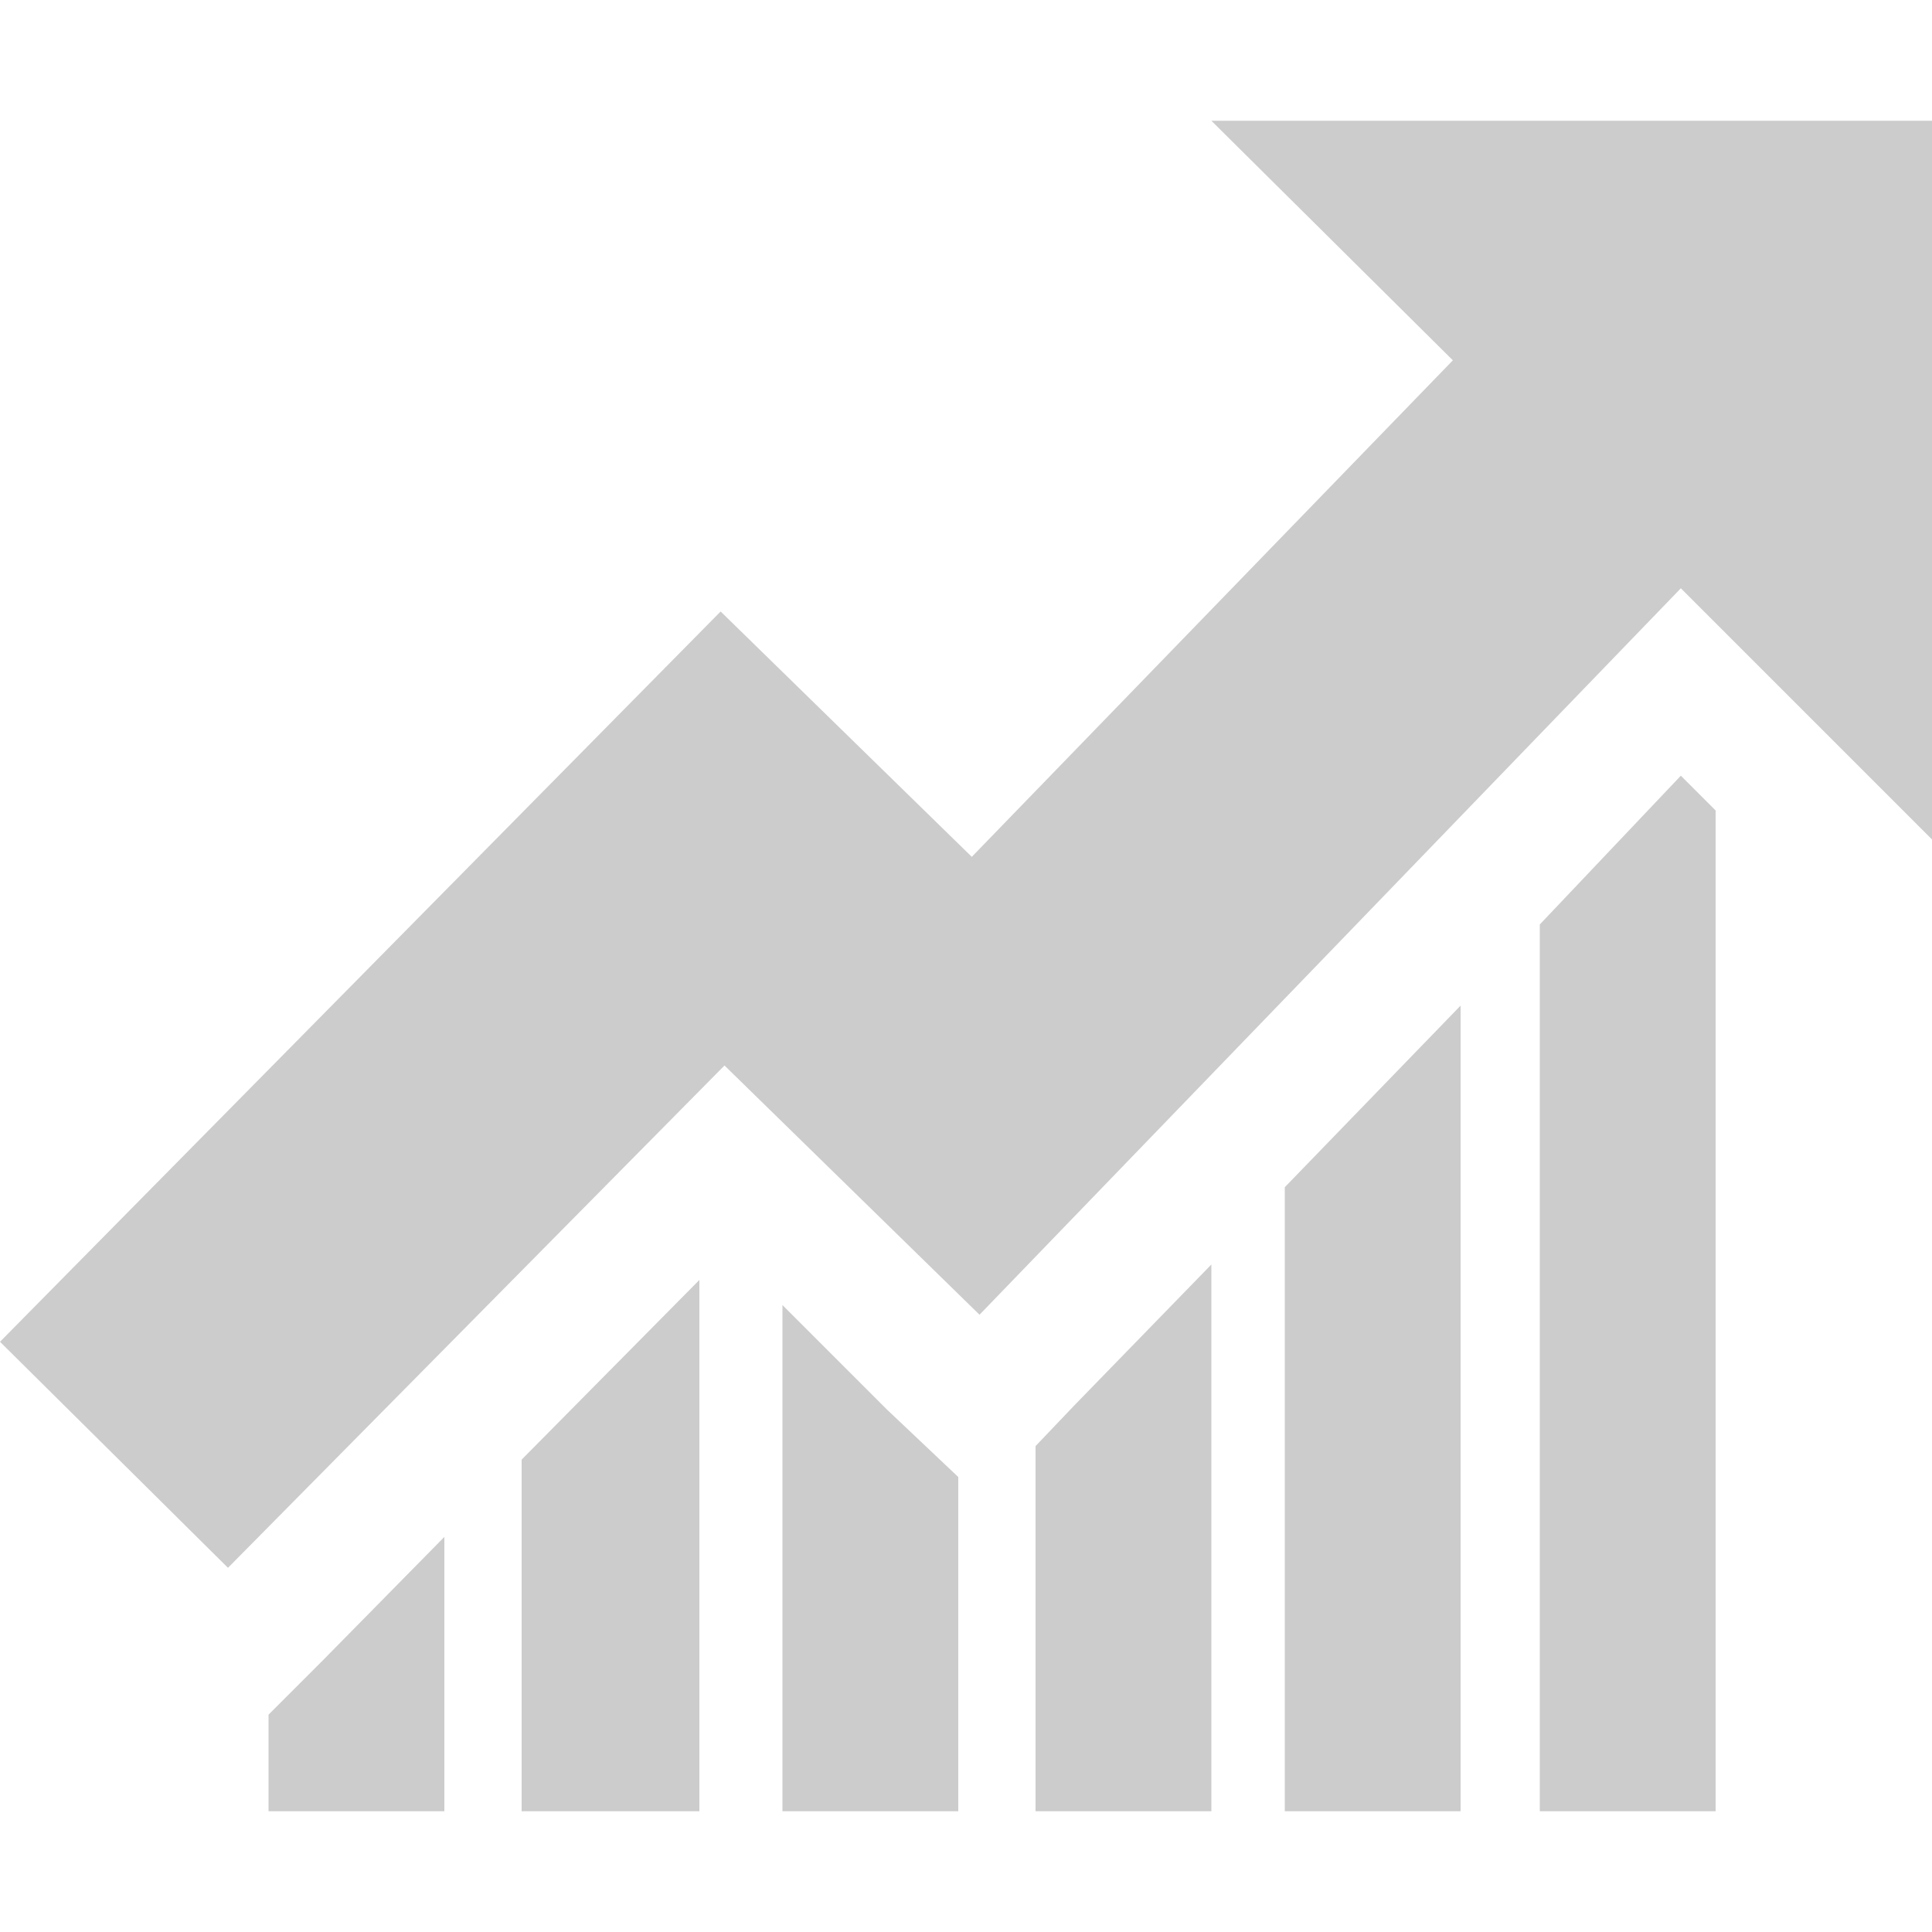
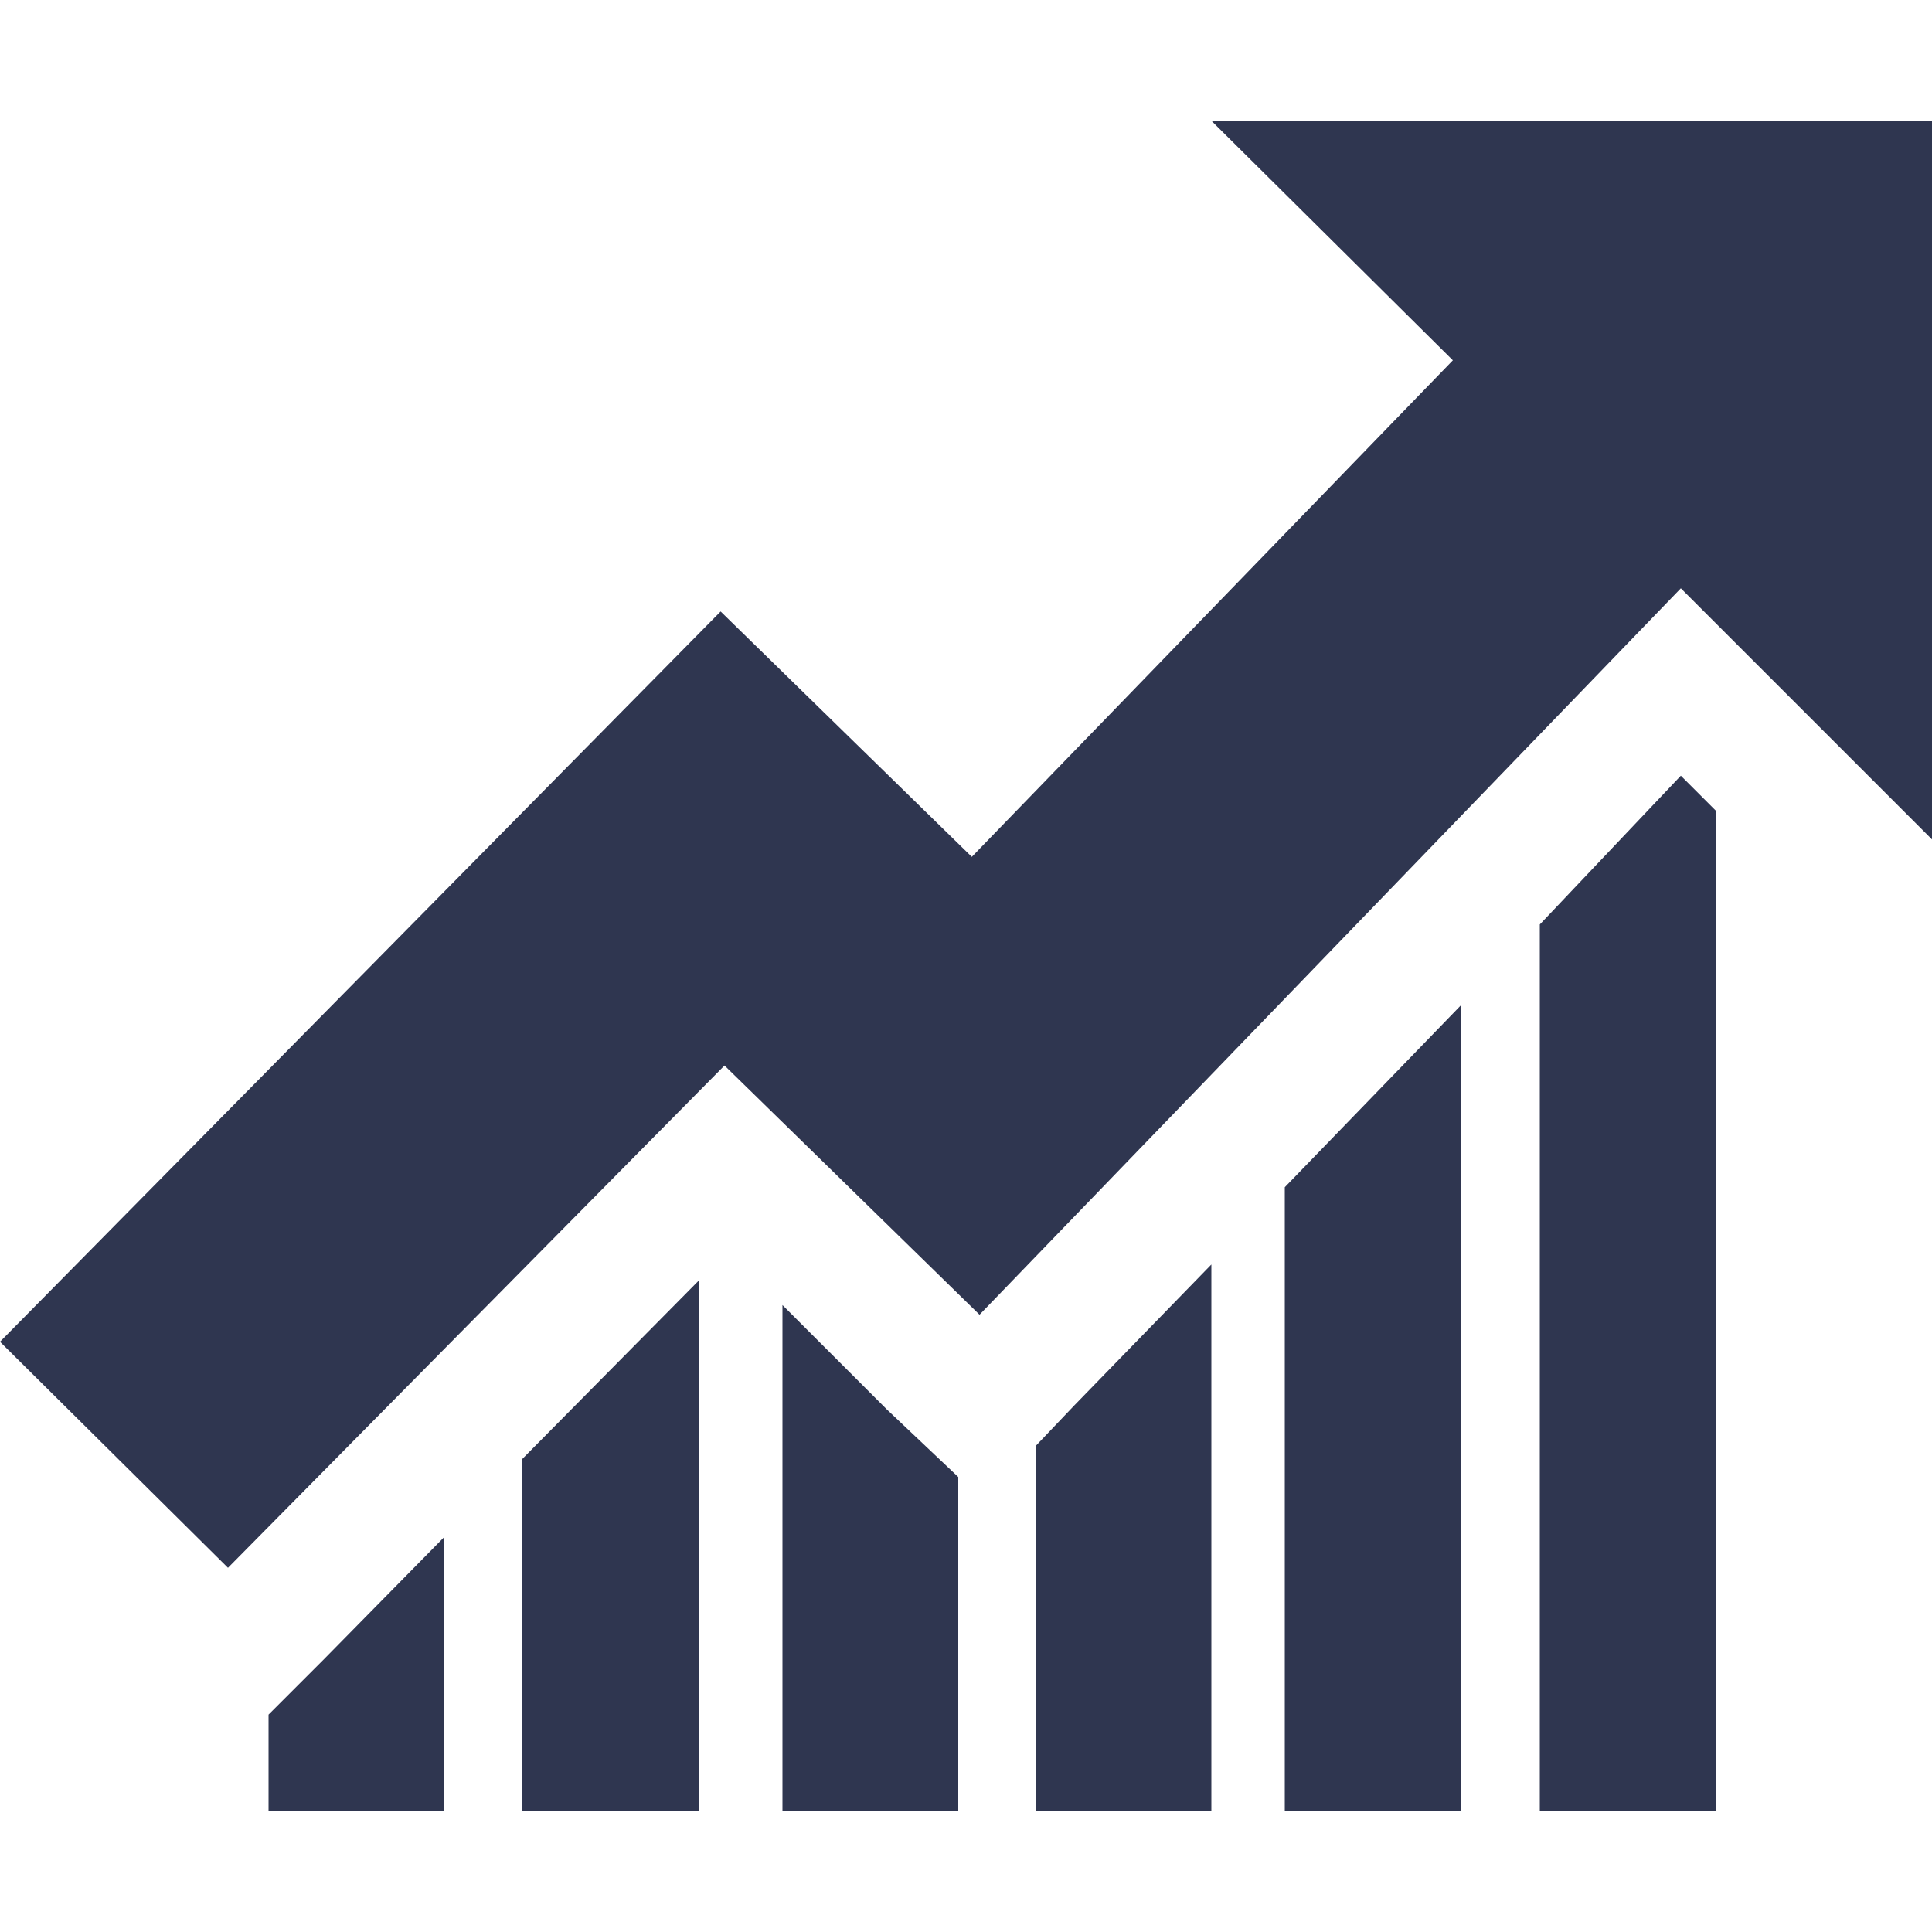
<svg xmlns="http://www.w3.org/2000/svg" version="1.1" baseProfile="basic" x="0px" y="0px" width="32px" height="32px" viewBox="0 0 32 32" xml:space="preserve">
-   <path transform="matrix(0.032,0,0,0.032,0,2)" stroke="none" style="fill:#CCCCCC" d="M 870 339 L 797 416 L 797 875 L 888 875 L 888 357 z M 665 552 L 665 875 L 756 875 L 756 458 z M 556 665 L 536 686 L 536 875 L 627 875 L 627 592 z M 459 667 L 405 613 L 405 875 L 496 875 L 496 702 z M 270 693 L 270 875 L 362 875 L 362 600 z M 167 797 L 139 825 L 139 875 L 230 875 L 230 733 z M 1000 372 L 870 242 L 507 618 L 375 489 L 118 749 L 0 632 L 373 254 L 503 381 L 752 124 L 627 0 L 1000 0 z" />
+   <path transform="matrix(0.032,0,0,0.032,0,2)" stroke="none" style="fill:#2f3650" d="M 870 339 L 797 416 L 797 875 L 888 875 L 888 357 z M 665 552 L 665 875 L 756 875 L 756 458 z M 556 665 L 536 686 L 536 875 L 627 875 L 627 592 z M 459 667 L 405 613 L 405 875 L 496 875 L 496 702 z M 270 693 L 270 875 L 362 875 L 362 600 z M 167 797 L 139 825 L 139 875 L 230 875 L 230 733 z M 1000 372 L 870 242 L 507 618 L 375 489 L 118 749 L 0 632 L 373 254 L 503 381 L 752 124 L 627 0 L 1000 0 z" />
</svg>
